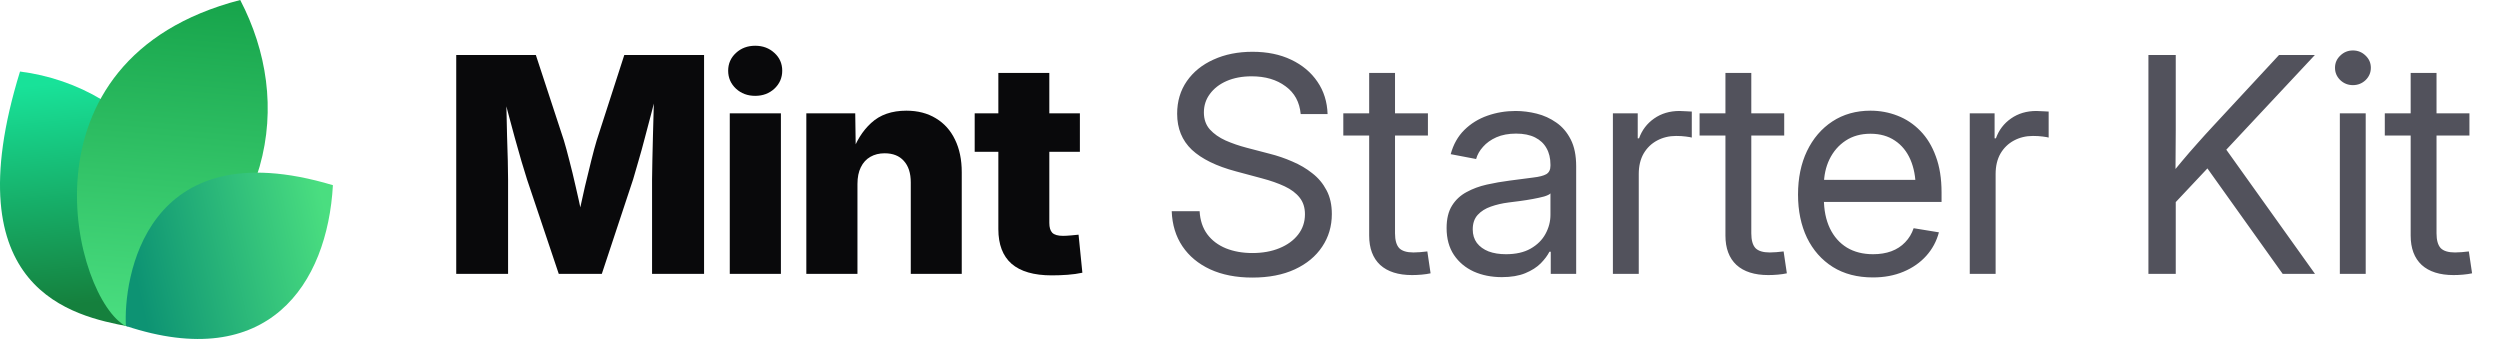
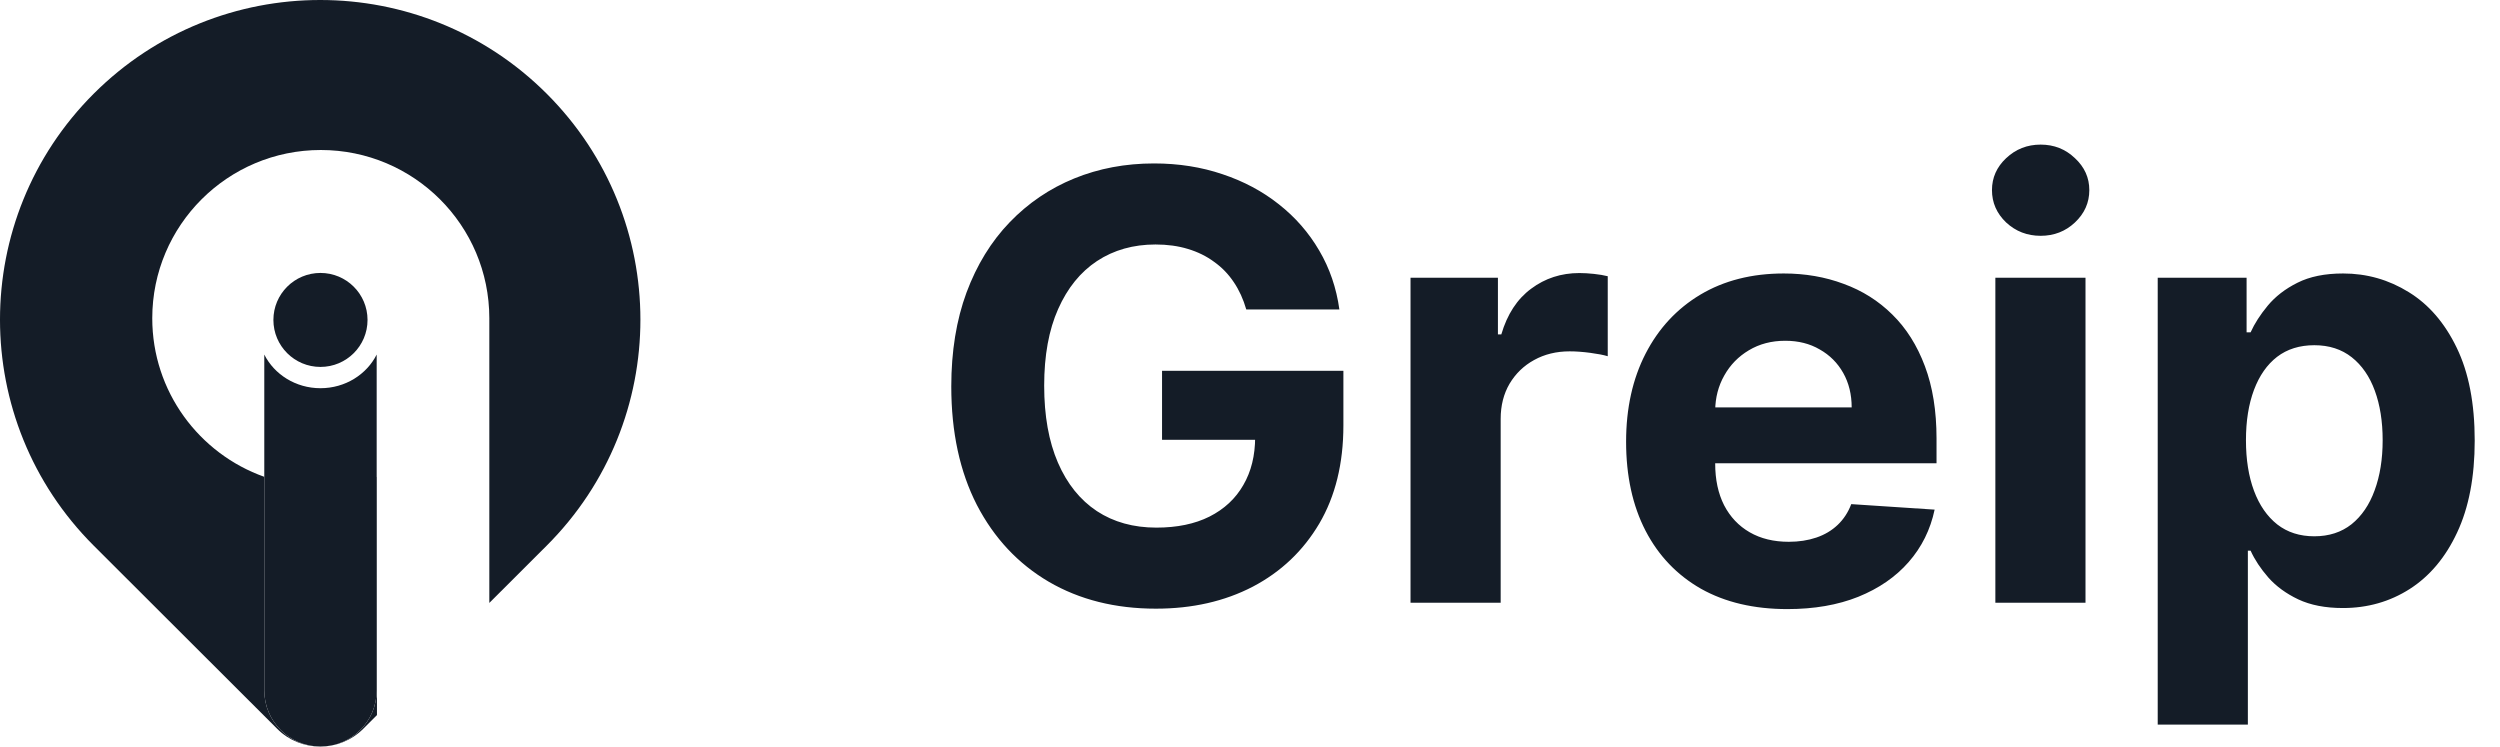
- <svg xmlns="http://www.w3.org/2000/svg" width="177" height="24" viewBox="0 0 177 24" fill="none">
-   <path d="M9.061 23.108C5.268 22.377 -3.391 20.627 1.417 5.064C9.634 6.099 16.973 14.064 9.061 23.108Z" fill="url(#paint0_linear_17557_2020)" />
-   <path d="M8.919 23.094C5.276 21.222 0.784 4.209 17.007 0C20.757 7.193 19.621 16.545 8.919 23.094Z" fill="url(#paint1_linear_17557_2020)" />
-   <path d="M8.914 23.079C8.735 19.882 10.159 9.085 23.57 13.111C23.181 20.123 18.984 26.418 8.914 23.079Z" fill="url(#paint2_linear_17557_2020)" />
-   <path d="M32.301 19.392V3.894H37.938L39.925 9.948C40.036 10.315 40.164 10.787 40.31 11.362C40.462 11.938 40.611 12.552 40.757 13.204C40.91 13.855 41.048 14.483 41.173 15.086C41.305 15.682 41.412 16.192 41.495 16.615H40.695C40.771 16.192 40.871 15.682 40.996 15.086C41.128 14.49 41.267 13.866 41.412 13.214C41.565 12.562 41.714 11.948 41.86 11.373C42.005 10.79 42.133 10.315 42.244 9.948L44.2 3.894H49.848V19.392H46.166V12.704C46.166 12.357 46.173 11.917 46.187 11.383C46.2 10.849 46.214 10.27 46.228 9.646C46.249 9.022 46.266 8.391 46.28 7.753C46.301 7.115 46.311 6.519 46.311 5.964H46.623C46.485 6.561 46.332 7.181 46.166 7.826C45.999 8.471 45.833 9.102 45.666 9.719C45.507 10.336 45.351 10.901 45.198 11.414C45.053 11.928 44.928 12.357 44.824 12.704L42.608 19.392H39.561L37.314 12.704C37.203 12.357 37.072 11.928 36.919 11.414C36.773 10.901 36.614 10.34 36.441 9.729C36.274 9.112 36.104 8.481 35.931 7.836C35.764 7.192 35.608 6.567 35.463 5.964H35.827C35.834 6.512 35.844 7.105 35.858 7.743C35.872 8.374 35.886 9.005 35.9 9.636C35.92 10.26 35.938 10.839 35.952 11.373C35.965 11.907 35.972 12.351 35.972 12.704V19.392H32.301ZM51.668 19.392V8.024H55.288V19.392H51.668ZM53.468 6.786C52.927 6.786 52.473 6.616 52.105 6.276C51.738 5.93 51.554 5.507 51.554 5.007C51.554 4.508 51.738 4.088 52.105 3.749C52.473 3.409 52.927 3.239 53.468 3.239C54.009 3.239 54.463 3.409 54.83 3.749C55.198 4.082 55.382 4.501 55.382 5.007C55.382 5.507 55.198 5.93 54.83 6.276C54.463 6.616 54.009 6.786 53.468 6.786ZM60.708 13.027V19.392H57.088V8.024H60.551L60.593 10.967H60.281C60.593 10.024 61.061 9.268 61.685 8.7C62.309 8.124 63.138 7.836 64.171 7.836C64.975 7.836 65.672 8.017 66.262 8.377C66.851 8.731 67.302 9.234 67.614 9.885C67.933 10.537 68.092 11.307 68.092 12.194V19.392H64.483V12.912C64.483 12.26 64.32 11.754 63.994 11.394C63.675 11.033 63.221 10.853 62.632 10.853C62.25 10.853 61.914 10.936 61.623 11.102C61.332 11.269 61.106 11.515 60.947 11.841C60.787 12.16 60.708 12.555 60.708 13.027ZM76.456 8.024V10.749H69.008V8.024H76.456ZM70.683 5.163H74.292V15.783C74.292 16.102 74.361 16.334 74.5 16.48C74.646 16.625 74.899 16.698 75.259 16.698C75.405 16.698 75.596 16.688 75.831 16.667C76.074 16.646 76.251 16.629 76.362 16.615L76.632 19.309C76.313 19.378 75.963 19.427 75.582 19.455C75.207 19.482 74.836 19.496 74.469 19.496C73.2 19.496 72.25 19.222 71.619 18.674C70.995 18.127 70.683 17.308 70.683 16.22V5.163Z" fill="#09090B" />
-   <path d="M88.667 19.652C87.523 19.652 86.528 19.458 85.682 19.07C84.843 18.681 84.188 18.137 83.716 17.437C83.245 16.736 82.992 15.908 82.957 14.951H84.933C84.968 15.596 85.148 16.14 85.474 16.584C85.8 17.021 86.24 17.354 86.795 17.582C87.35 17.804 87.974 17.915 88.667 17.915C89.388 17.915 90.026 17.801 90.581 17.572C91.143 17.343 91.583 17.024 91.902 16.615C92.228 16.199 92.391 15.717 92.391 15.169C92.391 14.698 92.266 14.306 92.017 13.994C91.767 13.675 91.413 13.408 90.956 13.193C90.498 12.978 89.954 12.787 89.323 12.621L87.502 12.132C86.123 11.765 85.082 11.255 84.382 10.603C83.689 9.944 83.342 9.095 83.342 8.055C83.342 7.174 83.571 6.404 84.028 5.746C84.486 5.087 85.117 4.577 85.921 4.217C86.726 3.849 87.645 3.666 88.678 3.666C89.718 3.666 90.63 3.853 91.413 4.227C92.204 4.602 92.824 5.122 93.275 5.787C93.726 6.446 93.965 7.209 93.993 8.076H92.089C92.013 7.23 91.656 6.574 91.018 6.11C90.387 5.638 89.586 5.403 88.615 5.403C87.95 5.403 87.36 5.513 86.847 5.735C86.341 5.957 85.946 6.262 85.661 6.651C85.377 7.032 85.235 7.469 85.235 7.961C85.235 8.447 85.377 8.849 85.661 9.168C85.946 9.48 86.317 9.74 86.774 9.948C87.232 10.149 87.724 10.319 88.251 10.457L89.884 10.884C90.439 11.023 90.977 11.206 91.496 11.435C92.023 11.657 92.495 11.934 92.911 12.267C93.334 12.593 93.67 12.995 93.92 13.474C94.17 13.945 94.294 14.504 94.294 15.149C94.294 16.015 94.066 16.788 93.608 17.468C93.157 18.148 92.512 18.681 91.673 19.07C90.834 19.458 89.832 19.652 88.667 19.652ZM101.097 8.024V9.594H95.106V8.024H101.097ZM96.937 5.163H98.767V16.521C98.767 17 98.865 17.347 99.059 17.562C99.26 17.77 99.6 17.874 100.078 17.874C100.21 17.874 100.366 17.867 100.546 17.853C100.733 17.832 100.903 17.815 101.056 17.801L101.285 19.351C101.097 19.392 100.886 19.423 100.65 19.444C100.414 19.465 100.189 19.475 99.974 19.475C98.996 19.475 98.244 19.236 97.717 18.758C97.197 18.272 96.937 17.579 96.937 16.677V5.163ZM106.33 19.621C105.595 19.621 104.932 19.489 104.343 19.226C103.754 18.955 103.285 18.564 102.939 18.05C102.592 17.53 102.419 16.896 102.419 16.147C102.419 15.495 102.547 14.965 102.804 14.556C103.06 14.146 103.403 13.828 103.833 13.599C104.263 13.363 104.742 13.186 105.269 13.068C105.796 12.95 106.333 12.857 106.881 12.787C107.574 12.69 108.132 12.617 108.555 12.569C108.978 12.52 109.287 12.441 109.481 12.33C109.675 12.212 109.772 12.014 109.772 11.737V11.654C109.772 11.203 109.679 10.815 109.492 10.489C109.311 10.163 109.041 9.91 108.68 9.729C108.32 9.549 107.872 9.459 107.338 9.459C106.805 9.459 106.34 9.546 105.945 9.719C105.556 9.892 105.241 10.118 104.998 10.395C104.755 10.665 104.593 10.953 104.509 11.258L102.71 10.915C102.897 10.222 103.22 9.65 103.677 9.199C104.135 8.748 104.679 8.412 105.31 8.19C105.941 7.968 106.607 7.857 107.307 7.857C107.8 7.857 108.295 7.92 108.795 8.044C109.301 8.169 109.765 8.381 110.188 8.679C110.611 8.97 110.951 9.369 111.208 9.875C111.464 10.374 111.593 11.005 111.593 11.768V19.392H109.793V17.822H109.7C109.568 18.085 109.363 18.359 109.086 18.643C108.809 18.921 108.444 19.153 107.994 19.34C107.543 19.527 106.988 19.621 106.33 19.621ZM106.621 17.998C107.321 17.998 107.904 17.867 108.368 17.603C108.84 17.333 109.19 16.986 109.419 16.563C109.654 16.133 109.772 15.682 109.772 15.211V13.692C109.703 13.769 109.554 13.841 109.325 13.911C109.096 13.973 108.829 14.032 108.524 14.088C108.226 14.143 107.921 14.192 107.609 14.233C107.304 14.275 107.033 14.309 106.798 14.337C106.354 14.393 105.938 14.49 105.549 14.628C105.168 14.76 104.86 14.954 104.624 15.211C104.388 15.467 104.27 15.811 104.27 16.241C104.27 16.615 104.367 16.934 104.561 17.198C104.762 17.461 105.04 17.662 105.393 17.801C105.747 17.933 106.156 17.998 106.621 17.998ZM114.193 19.392V8.024H115.951V9.792H116.045C116.253 9.209 116.61 8.741 117.116 8.388C117.622 8.034 118.219 7.857 118.905 7.857C119.058 7.857 119.217 7.864 119.384 7.878C119.55 7.885 119.682 7.892 119.779 7.899V9.74C119.716 9.719 119.578 9.695 119.363 9.667C119.155 9.639 118.922 9.625 118.666 9.625C118.174 9.625 117.726 9.733 117.324 9.948C116.922 10.163 116.603 10.471 116.367 10.874C116.138 11.276 116.024 11.758 116.024 12.319V19.392H114.193ZM126.322 8.024V9.594H120.33V8.024H126.322ZM122.161 5.163H123.992V16.521C123.992 17 124.089 17.347 124.283 17.562C124.484 17.77 124.824 17.874 125.302 17.874C125.434 17.874 125.59 17.867 125.77 17.853C125.958 17.832 126.127 17.815 126.28 17.801L126.509 19.351C126.322 19.392 126.11 19.423 125.874 19.444C125.639 19.465 125.413 19.475 125.198 19.475C124.221 19.475 123.468 19.236 122.941 18.758C122.421 18.272 122.161 17.579 122.161 16.677V5.163ZM132.604 19.642C131.502 19.642 130.555 19.396 129.765 18.903C128.974 18.404 128.364 17.714 127.934 16.834C127.511 15.946 127.3 14.927 127.3 13.775C127.3 12.611 127.511 11.584 127.934 10.697C128.364 9.802 128.964 9.102 129.734 8.596C130.51 8.089 131.408 7.836 132.428 7.836C133.1 7.836 133.738 7.954 134.341 8.19C134.952 8.426 135.489 8.783 135.954 9.261C136.425 9.74 136.793 10.343 137.056 11.071C137.327 11.792 137.462 12.645 137.462 13.63V14.296H128.433V12.735H136.463L135.631 13.297C135.631 12.541 135.506 11.876 135.257 11.3C135.007 10.725 134.643 10.277 134.165 9.958C133.686 9.632 133.107 9.469 132.428 9.469C131.748 9.469 131.162 9.632 130.67 9.958C130.177 10.284 129.796 10.725 129.526 11.279C129.262 11.827 129.13 12.441 129.13 13.12V14.046C129.13 14.864 129.273 15.572 129.557 16.168C129.841 16.757 130.243 17.211 130.763 17.53C131.283 17.842 131.901 17.998 132.615 17.998C133.093 17.998 133.523 17.929 133.905 17.79C134.293 17.645 134.619 17.433 134.882 17.156C135.153 16.879 135.354 16.546 135.486 16.157L137.275 16.449C137.108 17.08 136.81 17.634 136.38 18.113C135.95 18.591 135.413 18.966 134.768 19.236C134.123 19.507 133.402 19.642 132.604 19.642ZM139.459 19.392V8.024H141.217V9.792H141.311C141.519 9.209 141.876 8.741 142.382 8.388C142.888 8.034 143.485 7.857 144.171 7.857C144.324 7.857 144.483 7.864 144.649 7.878C144.816 7.885 144.948 7.892 145.045 7.899V9.74C144.982 9.719 144.844 9.695 144.629 9.667C144.421 9.639 144.188 9.625 143.932 9.625C143.439 9.625 142.992 9.733 142.59 9.948C142.188 10.163 141.869 10.471 141.633 10.874C141.404 11.276 141.29 11.758 141.29 12.319V19.392H139.459ZM153.429 14.961V12.715C153.783 12.257 154.136 11.82 154.49 11.404C154.844 10.981 155.204 10.565 155.572 10.156C155.939 9.74 156.314 9.327 156.695 8.918L161.355 3.894H163.893L157.277 10.967H157.184L153.429 14.961ZM152.108 19.392V3.894H154.043V9.241L154.022 12.559L154.043 13.505V19.392H152.108ZM161.615 19.392L155.967 11.477L157.173 9.969L163.903 19.392H161.615ZM165.661 19.392V8.024H167.492V19.392H165.661ZM166.587 6.027C166.24 6.027 165.942 5.909 165.692 5.673C165.443 5.43 165.318 5.139 165.318 4.799C165.318 4.459 165.443 4.172 165.692 3.936C165.942 3.693 166.24 3.572 166.587 3.572C166.934 3.572 167.232 3.693 167.482 3.936C167.731 4.172 167.856 4.459 167.856 4.799C167.856 5.139 167.731 5.43 167.482 5.673C167.232 5.909 166.934 6.027 166.587 6.027ZM174.836 8.024V9.594H168.844V8.024H174.836ZM170.675 5.163H172.506V16.521C172.506 17 172.603 17.347 172.797 17.562C172.998 17.77 173.338 17.874 173.816 17.874C173.948 17.874 174.104 17.867 174.284 17.853C174.472 17.832 174.641 17.815 174.794 17.801L175.023 19.351C174.836 19.392 174.624 19.423 174.388 19.444C174.153 19.465 173.927 19.475 173.712 19.475C172.735 19.475 171.982 19.236 171.455 18.758C170.935 18.272 170.675 17.579 170.675 16.677V5.163Z" fill="#52525C" />
-   <defs>
-     <linearGradient id="paint0_linear_17557_2020" x1="3.776" y1="5.916" x2="5.232" y2="21.559" gradientUnits="userSpaceOnUse">
-       <stop stop-color="#18E299" />
-       <stop offset="1" stop-color="#15803D" />
-     </linearGradient>
-     <linearGradient id="paint1_linear_17557_2020" x1="12.171" y1="-0.718" x2="10.19" y2="22.983" gradientUnits="userSpaceOnUse">
-       <stop stop-color="#16A34A" />
-       <stop offset="1" stop-color="#4ADE80" />
-     </linearGradient>
-     <linearGradient id="paint2_linear_17557_2020" x1="23.133" y1="15.353" x2="9.338" y2="18.52" gradientUnits="userSpaceOnUse">
-       <stop stop-color="#4ADE80" />
-       <stop offset="1" stop-color="#0D9373" />
-     </linearGradient>
-   </defs>
+ <svg xmlns="http://www.w3.org/2000/svg" width="730" height="218" viewBox="0 0 730 218" fill="none">
+   <path d="M159.614 27.34C123.1 -9.113 63.9 -9.113 27.386 27.34C-9.129 63.793 -9.129 122.896 27.386 159.349L80.935 212.81C87.875 219.738 99.137 219.726 106.077 212.798L110.074 208.807V139.264C110.046 139.273 110.018 139.283 109.99 139.293V201.603C109.99 210.651 102.643 217.986 93.58 217.986C84.517 217.986 77.171 210.651 77.171 201.603V139.229C58.108 132.458 44.46 114.285 44.46 92.93C44.46 65.797 66.493 43.801 93.671 43.801C120.849 43.801 142.881 65.797 142.881 92.93C142.881 93.126 142.88 93.32 142.878 93.515H142.881V176.055L159.614 159.349C196.128 122.896 196.129 63.793 159.614 27.34Z" fill="#141C27" />
+   <path d="M109.99 103.531C107.062 109.343 100.814 113.357 93.58 113.357C86.347 113.357 80.099 109.343 77.171 103.531L77.171 201.603C77.171 210.651 84.517 217.986 93.58 217.986C102.643 217.986 109.99 210.651 109.99 201.603L109.99 103.531Z" fill="#141C27" />
+   <path d="M107.32 93.421C107.32 100.999 101.167 107.142 93.576 107.142C85.985 107.142 79.832 100.999 79.832 93.421C79.832 85.842 85.985 79.699 93.576 79.699C101.167 79.699 107.32 85.842 107.32 93.421Z" fill="#141C27" />
+   <path d="M363.909 90.359C363.044 87.352 361.829 84.695 360.263 82.388C358.698 80.04 356.783 78.063 354.517 76.457C352.293 74.809 349.739 73.553 346.855 72.688C344.013 71.822 340.862 71.39 337.401 71.39C330.934 71.39 325.249 72.996 320.347 76.21C315.487 79.423 311.697 84.098 308.978 90.236C306.259 96.332 304.9 103.788 304.9 112.604C304.9 121.419 306.239 128.916 308.916 135.095C311.594 141.274 315.384 145.991 320.286 149.245C325.188 152.458 330.975 154.065 337.648 154.065C343.704 154.065 348.874 152.994 353.158 150.852C357.483 148.668 360.778 145.599 363.044 141.645C365.351 137.69 366.504 133.015 366.504 127.619L371.942 128.422H339.317V108.278H392.271V124.22C392.271 135.342 389.923 144.899 385.227 152.891C380.531 160.841 374.063 166.979 365.825 171.304C357.586 175.588 348.153 177.73 337.525 177.73C325.661 177.73 315.239 175.114 306.259 169.883C297.279 164.61 290.276 157.134 285.251 147.453C280.266 137.732 277.774 126.197 277.774 112.851C277.774 102.594 279.257 93.449 282.223 85.416C285.23 77.342 289.432 70.504 294.828 64.902C300.224 59.3 306.506 55.036 313.674 52.111C320.842 49.187 328.607 47.724 336.969 47.724C344.136 47.724 350.81 48.775 356.989 50.876C363.168 52.935 368.646 55.86 373.425 59.65C378.244 63.44 382.178 67.95 385.227 73.182C388.275 78.372 390.232 84.098 391.097 90.359H363.909ZM411.873 176V81.091H437.393V97.651H438.381C440.111 91.76 443.015 87.311 447.094 84.304C451.172 81.256 455.868 79.731 461.182 79.731C462.5 79.731 463.921 79.814 465.445 79.979C466.969 80.144 468.308 80.37 469.461 80.658V104.015C468.226 103.644 466.516 103.315 464.333 103.026C462.15 102.738 460.152 102.594 458.339 102.594C454.467 102.594 451.007 103.438 447.959 105.127C444.952 106.775 442.562 109.082 440.791 112.048C439.061 115.013 438.196 118.433 438.196 122.305V176H411.873ZM521.906 177.854C512.143 177.854 503.739 175.876 496.695 171.922C489.692 167.926 484.296 162.283 480.506 154.991C476.717 147.659 474.822 138.988 474.822 128.978C474.822 119.215 476.717 110.647 480.506 103.273C484.296 95.9 489.631 90.153 496.51 86.034C503.43 81.915 511.545 79.855 520.855 79.855C527.116 79.855 532.945 80.864 538.342 82.883C543.779 84.86 548.516 87.847 552.553 91.842C556.631 95.838 559.803 100.864 562.069 106.919C564.335 112.933 565.467 119.977 565.467 128.051V135.281H485.326V118.968H540.69C540.69 115.178 539.866 111.821 538.218 108.896C536.57 105.972 534.284 103.685 531.359 102.038C528.476 100.349 525.119 99.504 521.288 99.504C517.292 99.504 513.749 100.431 510.66 102.285C507.612 104.097 505.222 106.548 503.492 109.638C501.762 112.686 500.876 116.085 500.835 119.833V135.342C500.835 140.038 501.7 144.096 503.43 147.515C505.202 150.934 507.694 153.57 510.907 155.424C514.12 157.278 517.93 158.205 522.338 158.205C525.263 158.205 527.94 157.793 530.371 156.969C532.801 156.145 534.881 154.909 536.612 153.261C538.342 151.614 539.66 149.595 540.566 147.206L564.911 148.812C563.675 154.662 561.142 159.77 557.311 164.136C553.521 168.462 548.619 171.839 542.605 174.27C536.632 176.659 529.732 177.854 521.906 177.854ZM582.645 176V81.091H608.967V176H582.645ZM595.868 68.856C591.955 68.856 588.597 67.559 585.796 64.964C583.036 62.327 581.656 59.176 581.656 55.51C581.656 51.885 583.036 48.775 585.796 46.18C588.597 43.543 591.955 42.225 595.868 42.225C599.781 42.225 603.118 43.543 605.878 46.18C608.679 48.775 610.08 51.885 610.08 55.51C610.08 59.176 608.679 62.327 605.878 64.964C603.118 67.559 599.781 68.856 595.868 68.856ZM630.053 211.591V81.091H656.005V97.033H657.179C658.332 94.479 660.001 91.883 662.184 89.247C664.408 86.57 667.292 84.345 670.834 82.574C674.418 80.761 678.867 79.855 684.181 79.855C691.101 79.855 697.486 81.668 703.336 85.293C709.185 88.876 713.861 94.293 717.362 101.543C720.863 108.752 722.614 117.794 722.614 128.669C722.614 139.256 720.905 148.195 717.486 155.486C714.108 162.736 709.494 168.235 703.645 171.984C697.836 175.691 691.328 177.545 684.119 177.545C679.011 177.545 674.665 176.7 671.081 175.011C667.539 173.322 664.635 171.201 662.369 168.647C660.104 166.052 658.373 163.436 657.179 160.8H656.376V211.591H630.053ZM655.819 128.545C655.819 134.189 656.602 139.112 658.167 143.313C659.733 147.515 661.998 150.79 664.964 153.138C667.93 155.445 671.535 156.598 675.778 156.598C680.062 156.598 683.687 155.424 686.653 153.076C689.618 150.687 691.863 147.391 693.388 143.19C694.953 138.947 695.736 134.065 695.736 128.545C695.736 123.067 694.974 118.247 693.449 114.087C691.925 109.926 689.68 106.672 686.714 104.324C683.748 101.976 680.103 100.802 675.778 100.802C671.493 100.802 667.868 101.935 664.903 104.2C661.978 106.466 659.733 109.679 658.167 113.839C656.602 118 655.819 122.902 655.819 128.545Z" fill="#141C27" />
</svg>
